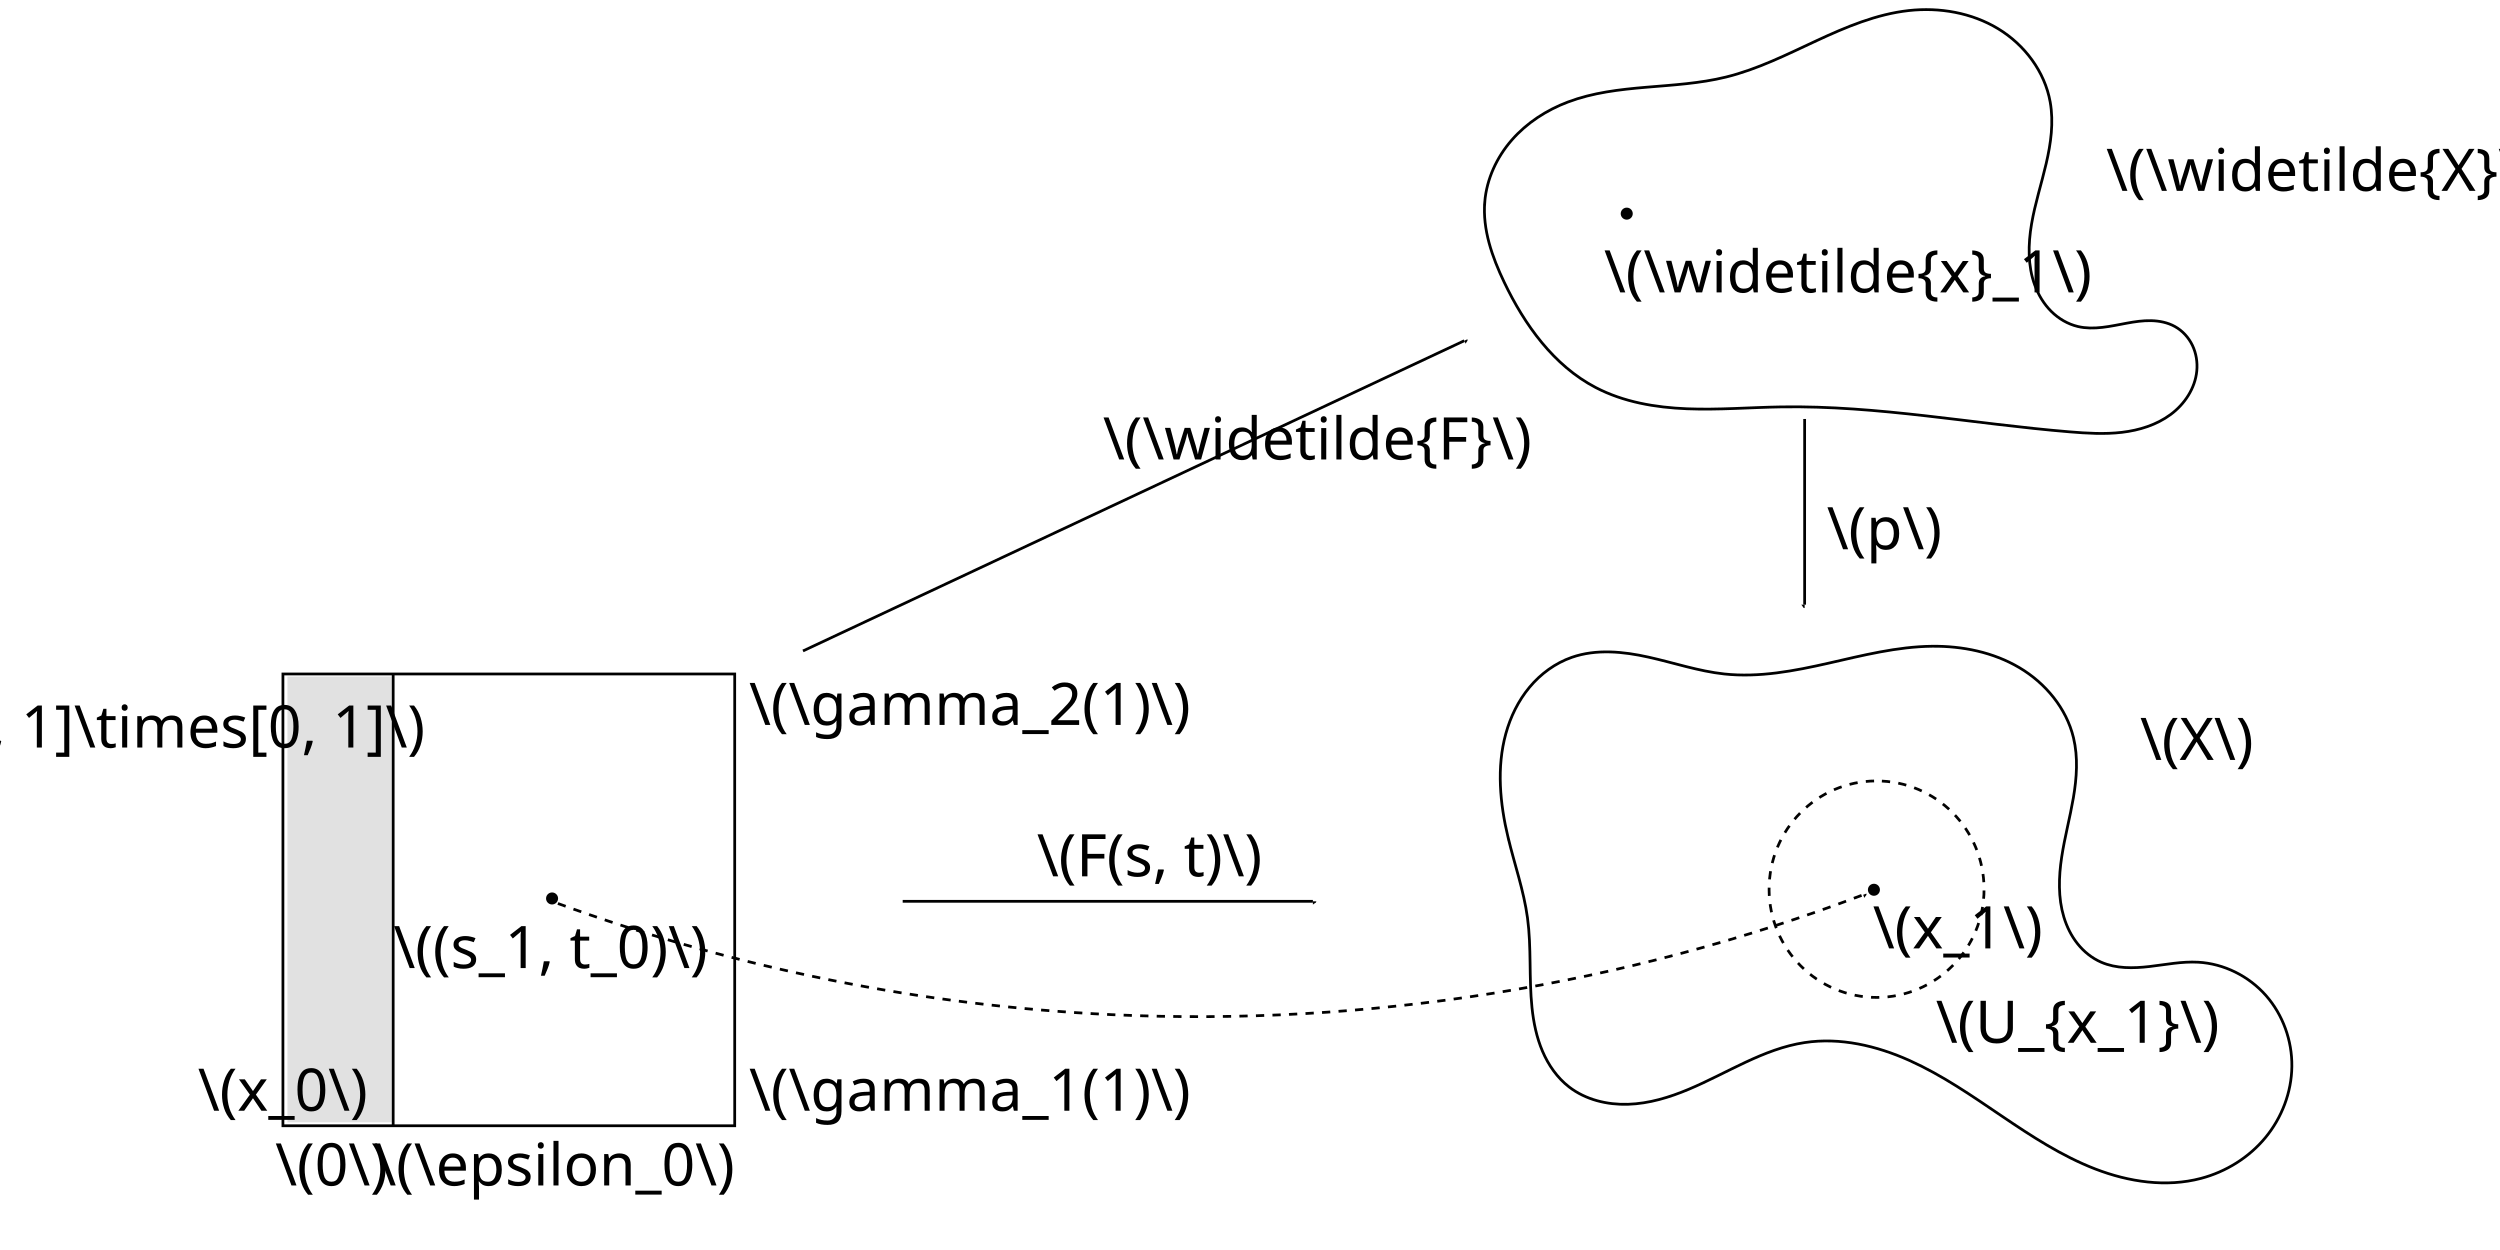
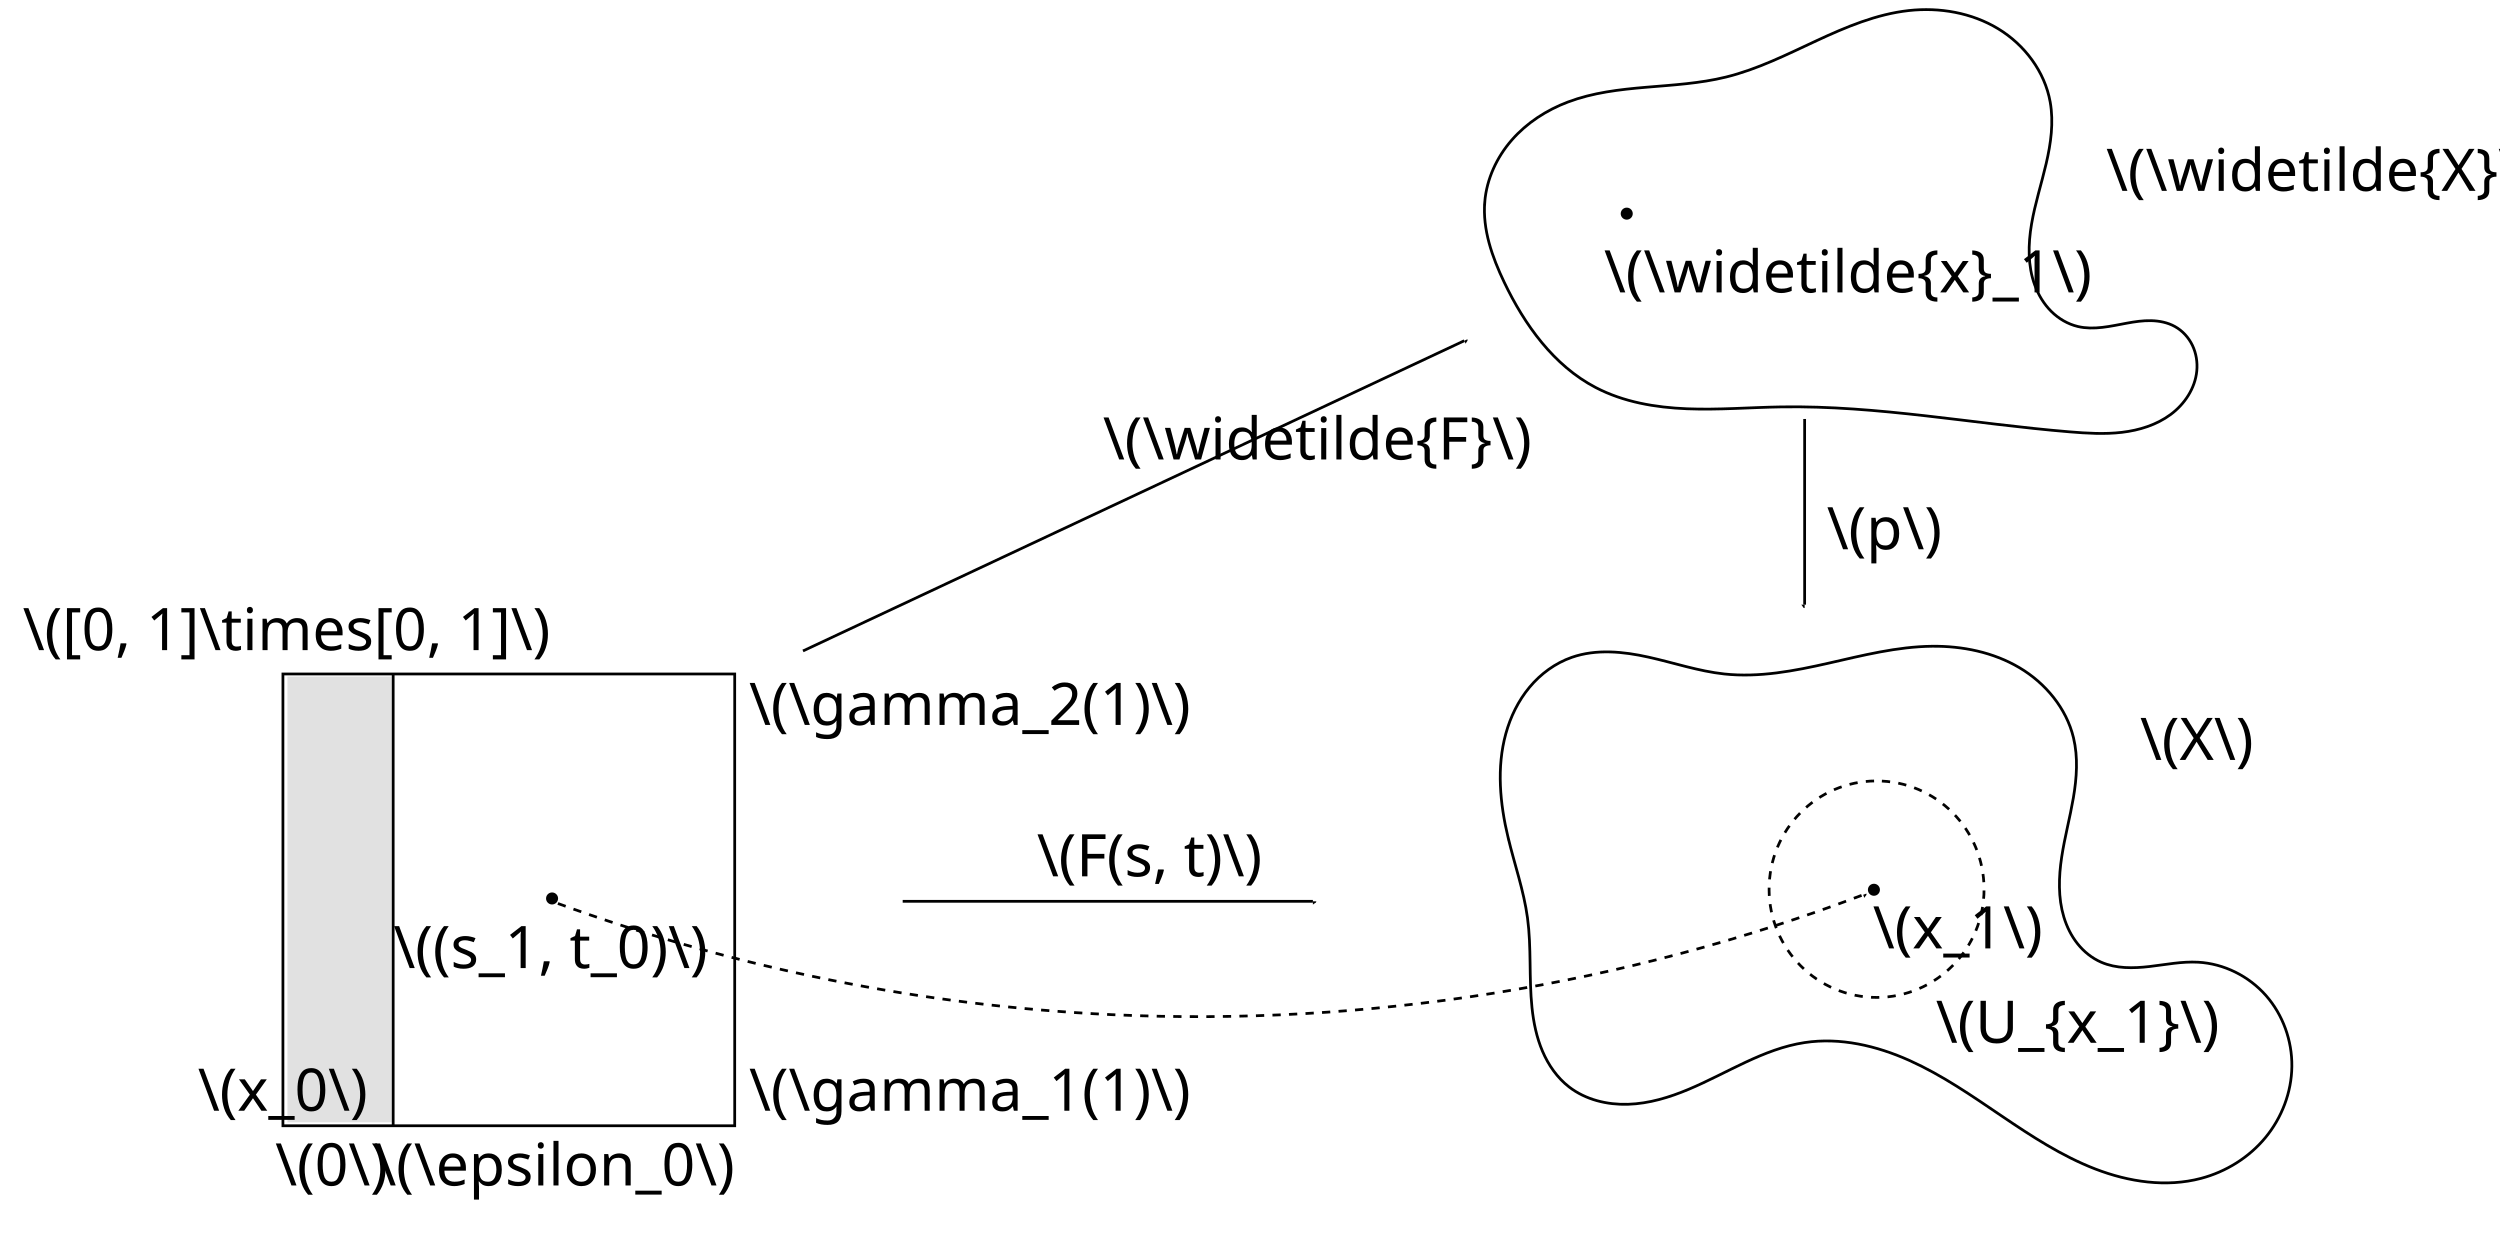
<svg xmlns="http://www.w3.org/2000/svg" width="240mm" height="120mm" viewBox="0 0 240 120" version="1.1" id="svg8">
  <defs id="defs2">
    <marker id="marker-arrow-1" orient="auto-start-reverse" refY="0" refX="0" markerHeight="3" markerWidth="2">
      <g transform="scale(1.393333)" id="g1070">
        <path d="M -1.554,2.072 C -1.425,1.295 0,0.13 0.389,0 0,-0.13 -1.425,-1.295 -1.554,-2.072" style="fill:none;stroke:#000000;stroke-linecap:round;stroke-linejoin:round;stroke-miterlimit:10;stroke-dasharray:none;stroke-opacity:1" id="path1068" />
+ 






0" /&gt;
   </g>
    </marker>
    <marker id="marker2778" orient="auto-start-reverse" refY="0" refX="0" markerHeight="3" markerWidth="2">
      <g transform="scale(1.393333)" id="g2776">
        <path d="M -1.554,2.072 C -1.425,1.295 0,0.13 0.389,0 0,-0.13 -1.425,-1.295 -1.554,-2.072" style="fill:none;stroke:#000000;stroke-linecap:round;stroke-linejoin:round;stroke-miterlimit:10;stroke-dasharray:none;stroke-opacity:1" id="path2774" />






+ 
0" /&gt;
   </g>
    </marker>
    <marker id="marker2786" orient="auto-start-reverse" refY="0" refX="0" markerHeight="3" markerWidth="2">
      <g transform="scale(1.393333)" id="g2784">
        <path d="M -1.554,2.072 C -1.425,1.295 0,0.13 0.389,0 0,-0.13 -1.425,-1.295 -1.554,-2.072" style="fill:none;stroke:#000000;stroke-linecap:round;stroke-linejoin:round;stroke-miterlimit:10;stroke-dasharray:none;stroke-opacity:1" id="path2782" />






+ 
0" /&gt;
   </g>
    </marker>
    <marker id="marker-arrow-1-2" orient="auto-start-reverse" refY="0" refX="0" markerHeight="3" markerWidth="2">
      <g transform="scale(1.393333)" id="g1106">
        <path d="M -1.554,2.072 C -1.425,1.295 0,0.13 0.389,0 0,-0.13 -1.425,-1.295 -1.554,-2.072" style="fill:none;stroke:#000000;stroke-width:{0.6};stroke-linecap:round;stroke-linejoin:round;stroke-miterlimit:10;stroke-dasharray:none;stroke-opacity:1�        inkscape:connector-curvature=" id="path1104" />
+ 

0" /&gt;
   </g>
    </marker>
  </defs>
  <g id="layer1" transform="translate(0,-177)">
    <rect style="font-variation-settings:normal;vector-effect:none;fill:none;fill-opacity:1;fill-rule:evenodd;stroke:#000000;stroke-width:0.265;stroke-linecap:butt;stroke-linejoin:miter;stroke-miterlimit:4;stroke-dasharray:none;stroke-dashoffset:0;stroke-opacity:1;-inkscape-stroke:none;marker-start:none;marker-end:none;stop-color:#000000" id="rect845" width="43.371" height="43.371" x="27.161" y="241.702" />
    <path style="fill:none;fill-opacity:1;stroke:#000000;stroke-width:0.265;stroke-linecap:butt;stroke-linejoin:miter;stroke-dasharray:none;stroke-opacity:1;marker-start:none;marker-end:url(#marker-arrow-1)" d="M 86.658,263.526 H 126.038" id="path1064" />
    <path style="fill:none;stroke:#000000;stroke-width:0.265px;stroke-linecap:butt;stroke-linejoin:miter;stroke-opacity:1" d="m 144.774,257.4 c -0.78,-3.267 -1.107,-6.728 -0.215,-9.967 0.446,-1.619 1.198,-3.163 2.272,-4.454 1.074,-1.291 2.477,-2.322 4.063,-2.875 2.347,-0.818 4.934,-0.559 7.36,-0.019 2.427,0.539 4.803,1.349 7.274,1.616 3.349,0.361 6.719,-0.289 10.004,-1.034 3.285,-0.745 6.584,-1.591 9.952,-1.627 2.91,-0.031 5.87,0.572 8.374,2.054 2.504,1.482 4.515,3.897 5.196,6.726 0.453,1.882 0.315,3.858 -0.01,5.766 -0.325,1.908 -0.834,3.782 -1.123,5.696 -0.289,1.914 -0.351,3.902 0.209,5.755 0.28,0.926 0.715,1.81 1.319,2.567 0.604,0.756 1.379,1.382 2.267,1.768 1.438,0.626 3.074,0.594 4.632,0.414 1.558,-0.181 3.114,-0.501 4.681,-0.414 2.473,0.138 4.858,1.334 6.497,3.191 1.639,1.858 2.524,4.346 2.493,6.823 -0.031,2.477 -0.966,4.922 -2.545,6.83 -1.579,1.909 -3.784,3.277 -6.179,3.909 -3.336,0.881 -6.923,0.341 -10.142,-0.901 -3.219,-1.242 -6.131,-3.153 -8.988,-5.087 -2.857,-1.934 -5.709,-3.918 -8.856,-5.331 -3.148,-1.413 -6.652,-2.237 -10.063,-1.719 -3.971,0.603 -7.432,2.931 -11.135,4.487 -1.852,0.778 -3.809,1.373 -5.816,1.437 -2.007,0.065 -4.078,-0.437 -5.665,-1.667 -1.138,-0.882 -1.986,-2.103 -2.551,-3.427 -0.565,-1.324 -0.858,-2.751 -1.008,-4.182 -0.301,-2.863 -0.045,-5.769 -0.432,-8.622 -0.356,-2.624 -1.248,-5.141 -1.863,-7.716 z" id="path1178" />
    <path style="fill:none;fill-opacity:1;stroke:#000000;stroke-width:0.265;stroke-linecap:butt;stroke-linejoin:miter;stroke-dasharray:none;stroke-opacity:1;marker-start:none;marker-end:url(#marker-arrow-1)" d="m 173.245,217.222 v 17.827" id="path1649" />
    <text xml:space="preserve" style="font-size:5.644px;line-height:1.25;font-family:sans-serif;letter-spacing:0px;word-spacing:0px;stroke-width:0.265" x="175.373" y="229.728" id="text1864">
      <tspan id="tspan1862" style="stroke-width:0.265" x="175.373" y="229.728">\(p\)</tspan>
    </text>
    <text xml:space="preserve" style="font-size:5.644px;line-height:1.25;font-family:sans-serif;letter-spacing:0px;word-spacing:0px;stroke-width:0.265" x="205.441" y="249.95" id="text2632">
      <tspan style="stroke-width:0.265" x="205.441" y="249.95" id="tspan2638">\(X\)</tspan>
    </text>
    <text xml:space="preserve" style="font-size:5.644px;line-height:1.25;font-family:sans-serif;letter-spacing:0px;word-spacing:0px;stroke-width:0.265" x="18.991" y="283.634" id="text3170">
      <tspan id="tspan3168" style="stroke-width:0.265" x="18.991" y="283.634">\(x_0\)</tspan>
    </text>
    <text xml:space="preserve" style="font-size:5.644px;line-height:1.25;font-family:sans-serif;letter-spacing:0px;word-spacing:0px;stroke-width:0.265" x="71.908" y="283.634" id="text3334">
      <tspan id="tspan3332" style="stroke-width:0.265" x="71.908" y="283.634">\(\gamma_1(1)\)</tspan>
    </text>
    <text xml:space="preserve" style="font-size:5.644px;line-height:1.25;font-family:sans-serif;letter-spacing:0px;word-spacing:0px;stroke-width:0.265" x="99.541" y="261.125" id="text4798">
      <tspan id="tspan4796" style="stroke-width:0.265" x="99.541" y="261.125">\(F(s, t)\)</tspan>
    </text>
    <path style="font-variation-settings:normal;opacity:0.99;vector-effect:none;fill:#000000;fill-opacity:1;fill-rule:evenodd;stroke:none;stroke-width:0.265;stroke-linecap:butt;stroke-linejoin:round;stroke-miterlimit:4;stroke-dasharray:none;stroke-dashoffset:0;stroke-opacity:1;-inkscape-stroke:none;marker-start:none;marker-end:none;stop-color:#000000;stop-opacity:1" id="path5660-4" d="m 179.925,261.841 a 0.578,0.578 0 0 1 0.548,0.605 0.578,0.578 0 0 1 -0.604,0.549 0.578,0.578 0 0 1 -0.549,-0.604 0.578,0.578 0 0 1 0.603,-0.55" />
    <path style="font-variation-settings:normal;opacity:0.99;vector-effect:none;fill:#000000;fill-opacity:1;fill-rule:evenodd;stroke:none;stroke-width:0.265;stroke-linecap:butt;stroke-linejoin:round;stroke-miterlimit:4;stroke-dasharray:none;stroke-dashoffset:0;stroke-opacity:1;-inkscape-stroke:none;marker-start:none;marker-end:none;stop-color:#000000;stop-opacity:1" id="path5660-4-0" d="m 53.027,262.676 a 0.578,0.578 0 0 1 0.548,0.605 0.578,0.578 0 0 1 -0.604,0.549 0.578,0.578 0 0 1 -0.549,-0.604 0.578,0.578 0 0 1 0.603,-0.55" />
    <text xml:space="preserve" style="font-size:5.644px;line-height:1.25;font-family:sans-serif;letter-spacing:0px;word-spacing:0px;stroke-width:0.265" x="179.789" y="268.05" id="text11043">
      <tspan id="tspan11041" style="stroke-width:0.265" x="179.789" y="268.05">\(x_1\)</tspan>
    </text>
    <path style="font-variation-settings:normal;opacity:0.99;vector-effect:none;fill:#000000;fill-opacity:1;fill-rule:evenodd;stroke:none;stroke-width:0.265;stroke-linecap:butt;stroke-linejoin:round;stroke-miterlimit:4;stroke-dasharray:none;stroke-dashoffset:0;stroke-opacity:1;-inkscape-stroke:none;marker-start:none;marker-end:none;stop-color:#000000;stop-opacity:1" id="path5660-4-1" d="m 156.196,196.933 a 0.578,0.578 0 0 1 0.548,0.605 0.578,0.578 0 0 1 -0.604,0.549 0.578,0.578 0 0 1 -0.549,-0.604 0.578,0.578 0 0 1 0.603,-0.55" />
    <text xml:space="preserve" style="font-size:5.644px;line-height:1.25;font-family:sans-serif;letter-spacing:0px;word-spacing:0px;stroke-width:0.265" x="153.981" y="205.072" id="text11043-1">
      <tspan id="tspan11041-0" style="stroke-width:0.265" x="153.981" y="205.072">\(\widetilde{x}_1\)</tspan>
    </text>
-     <text xml:space="preserve" style="font-size:5.644px;line-height:1.25;font-family:sans-serif;letter-spacing:0px;word-spacing:0px;stroke-width:0.265" x="-9.84" y="248.768" id="text15339">
-       <tspan id="tspan15337" style="stroke-width:0.265" x="-9.84" y="248.768">\([0, 1]\times[0, 1]\)</tspan>
+     <text xml:space="preserve" style="font-size:5.644px;line-height:1.25;font-family:sans-serif;letter-spacing:0px;word-spacing:0px;stroke-width:0.265" x="2.185" y="239.415" id="text15339">
+       <tspan id="tspan15337" style="stroke-width:0.265" x="2.185" y="239.415">\([0, 1]\times[0, 1]\)</tspan>
    </text>
    <path style="fill:none;fill-opacity:1;stroke:#000000;stroke-width:0.265;stroke-linecap:butt;stroke-linejoin:miter;stroke-dasharray:none;stroke-opacity:1;marker-start:none;marker-end:url(#marker-arrow-1)" d="M 77.086,239.491 140.571,209.709" id="path24815" />
    <text xml:space="preserve" style="font-size:5.644px;line-height:1.25;font-family:sans-serif;letter-spacing:0px;word-spacing:0px;stroke-width:0.265" x="105.879" y="221.111" id="text25242">
      <tspan id="tspan25240" style="stroke-width:0.265" x="105.879" y="221.111">\(\widetilde{F}\)</tspan>
    </text>
    <path style="fill:none;stroke:#000000;stroke-width:0.265px;stroke-linecap:butt;stroke-linejoin:miter;stroke-opacity:1" d="M 37.744,285.073 V 241.702" id="path1158" />
    <path style="opacity:0.99;fill:#000000;fill-opacity:0.12;stroke:none;stroke-width:0.213;stroke-linejoin:round;stroke-dasharray:0.639, 0.639;stroke-opacity:1;marker-start:none;marker-end:none" d="m 27.595,263.346 v -21.399 h 5.004 5.004 v 21.399 21.399 h -5.004 -5.004 z" id="path1788" />
    <text xml:space="preserve" style="font-size:5.644px;line-height:1.25;font-family:sans-serif;letter-spacing:0px;word-spacing:0px;stroke-width:0.265" x="26.418" y="290.804" id="text7541">
      <tspan id="tspan7539" style="stroke-width:0.265" x="26.418" y="290.804">\(0\)</tspan>
    </text>
    <text xml:space="preserve" style="font-size:5.644px;line-height:1.25;font-family:sans-serif;letter-spacing:0px;word-spacing:0px;stroke-width:0.265" x="35.943" y="290.804" id="text7705">
      <tspan id="tspan7703" style="stroke-width:0.265" x="35.943" y="290.804">\(\epsilon_0\)</tspan>
    </text>
    <text xml:space="preserve" style="font-size:5.644px;line-height:1.25;font-family:sans-serif;letter-spacing:0px;word-spacing:0px;stroke-width:0.265" x="185.835" y="277.109" id="text1459">
      <tspan id="tspan1457" style="stroke-width:0.265" x="185.835" y="277.109">\(U_{x_1}\)</tspan>
    </text>
    <text xml:space="preserve" style="font-size:5.644px;line-height:1.25;font-family:sans-serif;letter-spacing:0px;word-spacing:0px;stroke-width:0.265" x="202.185" y="195.319" id="text2171">
      <tspan id="tspan2169" style="stroke-width:0.265" x="202.185" y="195.319">\(\widetilde{X}\)</tspan>
    </text>
    <text xml:space="preserve" style="font-size:5.644px;line-height:1.25;font-family:sans-serif;letter-spacing:0px;word-spacing:0px;stroke-width:0.265" x="37.768" y="269.934" id="text2479">
      <tspan id="tspan2477" style="stroke-width:0.265" x="37.768" y="269.934">\((s_1, t_0)\)</tspan>
    </text>
    <path style="fill:none;stroke:#000000;stroke-width:0.265px;stroke-linecap:butt;stroke-linejoin:miter;stroke-opacity:1" d="m 142.537,196.373 c 0.182,-2.185 1.15,-4.274 2.591,-5.927 1.441,-1.652 3.34,-2.877 5.391,-3.652 4.801,-1.813 10.183,-1.17 15.167,-2.395 3.036,-0.746 5.854,-2.167 8.689,-3.485 2.834,-1.318 5.766,-2.558 8.873,-2.901 2.949,-0.325 6.029,0.206 8.568,1.742 2.539,1.536 4.483,4.117 5.002,7.038 0.348,1.957 0.066,3.974 -0.385,5.91 -0.45,1.936 -1.068,3.835 -1.403,5.795 -0.335,1.96 -0.374,4.022 0.314,5.887 0.344,0.933 0.869,1.804 1.574,2.505 0.705,0.701 1.593,1.227 2.56,1.455 1.536,0.362 3.134,-0.032 4.686,-0.319 0.776,-0.144 1.562,-0.261 2.351,-0.242 0.789,0.019 1.586,0.179 2.276,0.562 0.733,0.407 1.323,1.058 1.684,1.815 0.361,0.757 0.496,1.615 0.417,2.45 -0.159,1.67 -1.168,3.189 -2.517,4.186 -1.348,0.997 -3.007,1.511 -4.672,1.707 -1.666,0.196 -3.351,0.091 -5.022,-0.047 -9.233,-0.763 -18.409,-2.543 -27.672,-2.395 -3.023,0.049 -6.045,0.303 -9.066,0.18 -3.021,-0.122 -6.082,-0.641 -8.761,-2.043 -4.025,-2.106 -6.823,-6.012 -8.781,-10.111 -1.154,-2.416 -2.085,-5.048 -1.863,-7.716 z" id="path1178-6" />
    <path style="font-variation-settings:normal;opacity:0.99;vector-effect:none;fill:none;fill-opacity:1;fill-rule:evenodd;stroke:black;stroke-width:0.265;stroke-linecap:butt;stroke-linejoin:round;stroke-miterlimit:4;stroke-dasharray:0.794,0.794;stroke-dashoffset:0;stroke-opacity:1;-inkscape-stroke:none;stop-color:#000000;stop-opacity:1;marker-start:none;marker-end:none" id="path5939" d="m 180.66,251.983 a 10.318,10.392 0 0 1 9.797,10.882 10.318,10.392 0 0 1 -10.796,9.877 10.318,10.392 0 0 1 -9.816,-10.864 10.318,10.392 0 0 1 10.778,-9.897" />
    <path style="fill:none;fill-opacity:1;stroke:#000000;stroke-width:0.265;stroke-linecap:butt;stroke-linejoin:miter;stroke-dasharray:0.794, 0.794;stroke-opacity:1;marker-start:none;marker-end:url(#marker-arrow-1)" d="m 53.557,263.735 c 17.047,6.215 35.04,9.827 53.164,10.672 24.496,1.142 49.219,-2.801 72.144,-11.507" id="path1100" />
    <text xml:space="preserve" style="font-size:5.644px;line-height:1.25;font-family:sans-serif;letter-spacing:0px;word-spacing:0px;stroke-width:0.265" x="71.908" y="246.593" id="text1697">
      <tspan id="tspan1695" style="stroke-width:0.265" x="71.908" y="246.593">\(\gamma_2(1)\)</tspan>
    </text>
  </g>
</svg>
